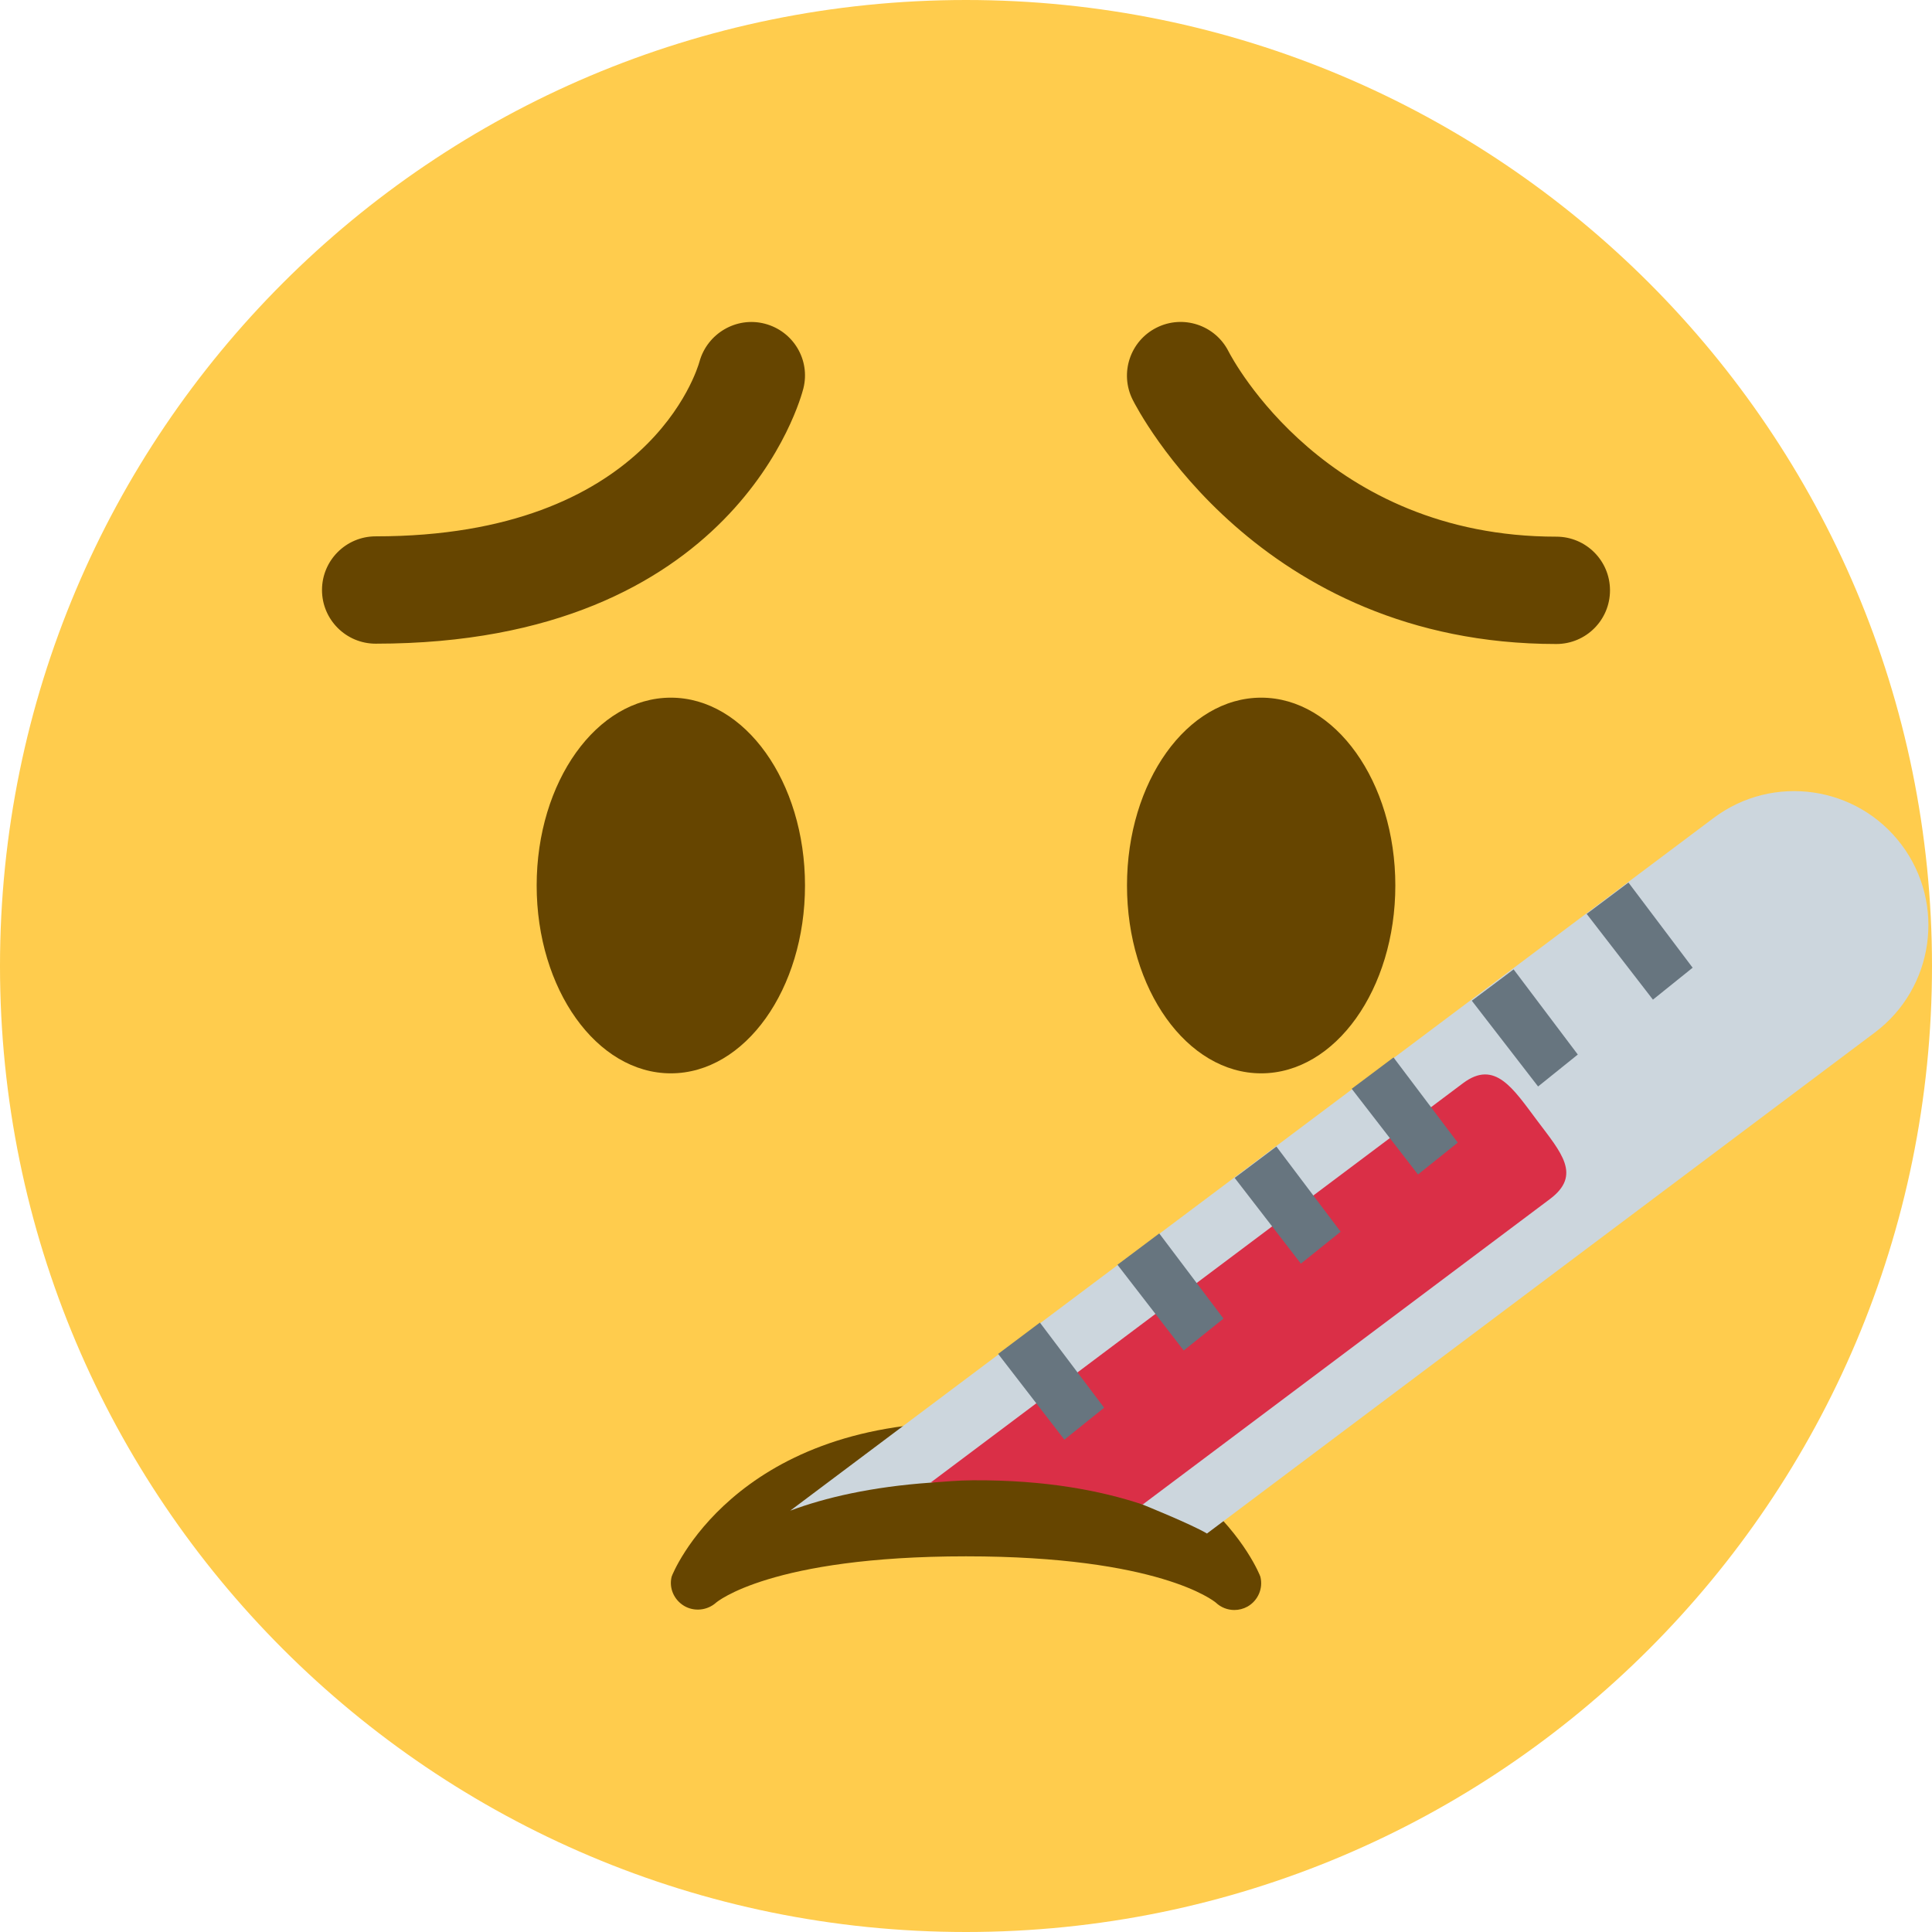
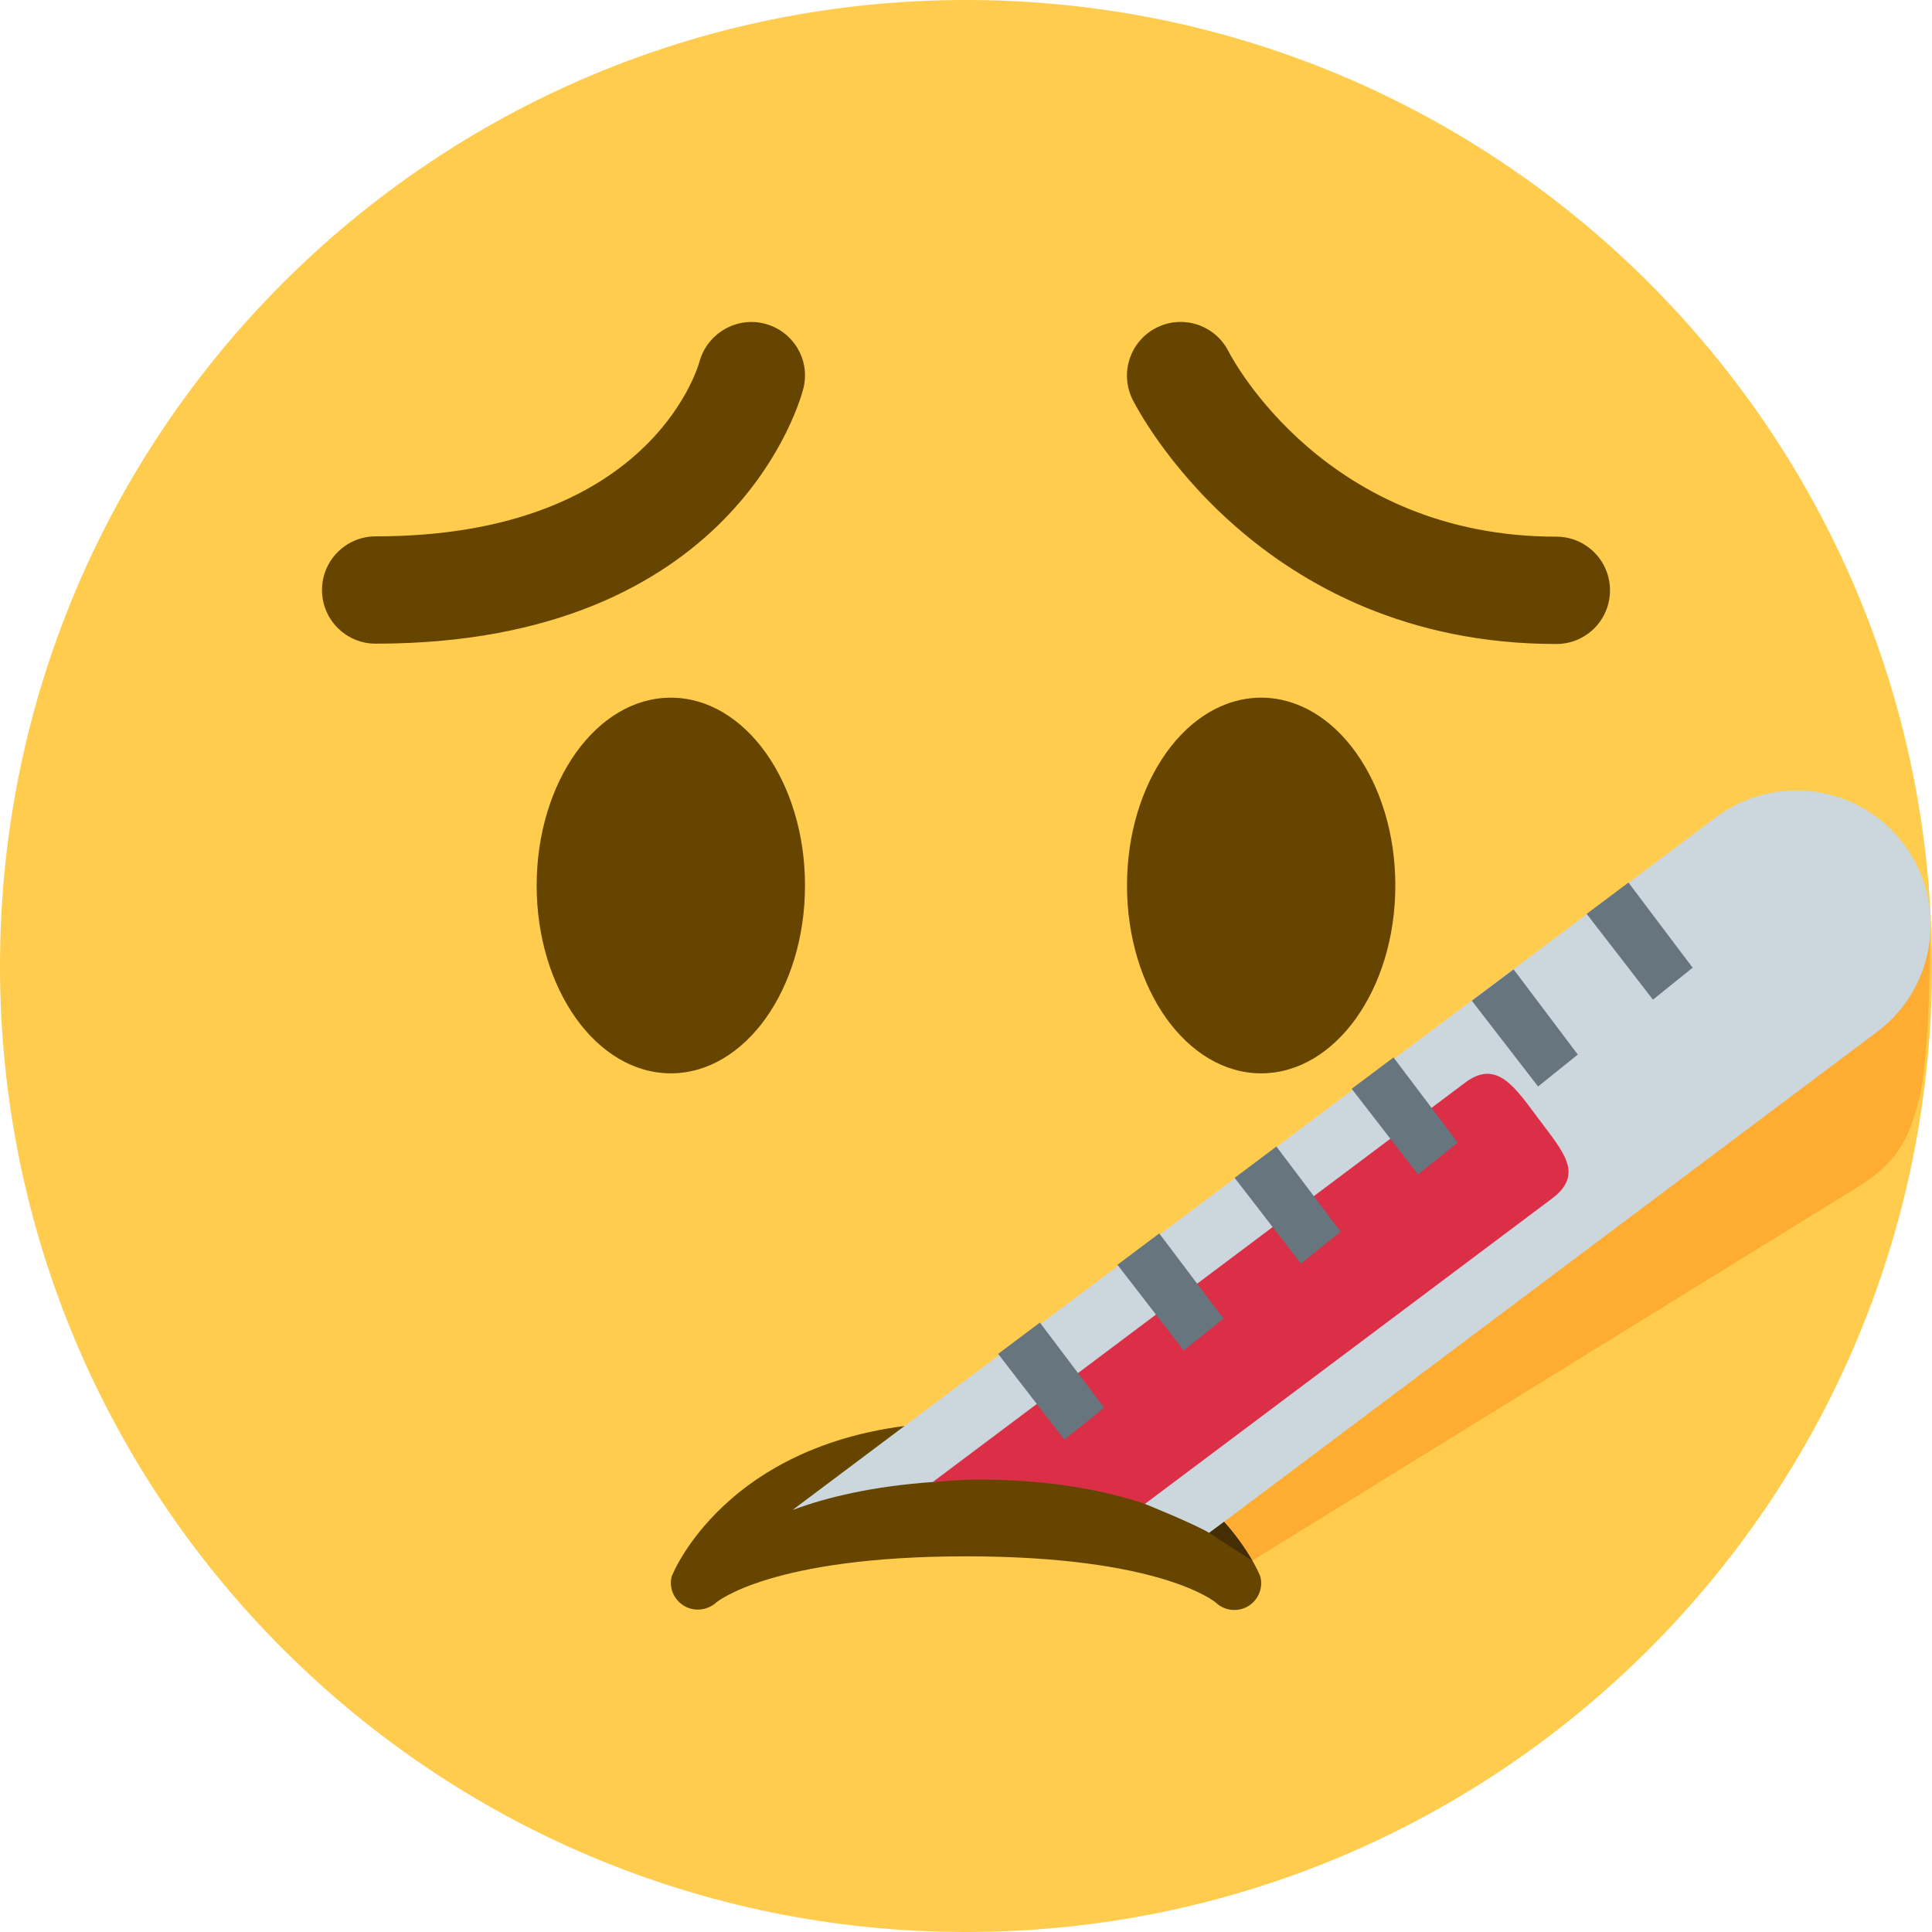
<svg xmlns="http://www.w3.org/2000/svg" viewBox="0 0 36 36">
  <circle fill="#FFCC4D" cx="18" cy="18" r="18" />
  <ellipse fill="#664500" cx="12.5" cy="16.5" rx="2.5" ry="3.5" />
  <ellipse fill="#664500" cx="23.5" cy="16.5" rx="2.5" ry="3.5" />
-   <path fill="#664500" d="M29 12c-5.554 0-7.802-4.367-7.895-4.553-.247-.494-.047-1.095.447-1.342.492-.247 1.092-.048 1.34.443C22.967 6.694 24.713 10 29 10c.553 0 1 .448 1 1 0 .553-.447 1-1 1zm-22-.006c-.552 0-1-.448-1-1s.448-1 1-1c5.083 0 5.996-3.12 6.033-3.253.145-.528.69-.848 1.219-.709.53.139.851.673.718 1.205-.049.194-1.266 4.757-7.97 4.757zm16.485 17.385C23.474 29.335 22.34 26.5 18 26.5s-5.474 2.835-5.485 2.879c-.053.213.044.431.232.544.188.112.433.086.596-.06C13.352 29.855 14.356 29 18 29c3.59 0 4.617.83 4.656.863.095.09.219.137.344.137.084 0 .169-.021.246-.064.196-.112.294-.339.239-.557z" />
-   <path fill="#CCD6DD" d="M35.433 15.741c-.829-1.104-2.397-1.328-3.501-.5L14.725 28.149c.646-.242 1.51-.444 2.615-.522C17.596 27.609 20 27 20 27l1.293 1.036s.911.367 1.197.539l12.444-9.335c1.103-.828 1.327-2.395.499-3.499z" />
-   <path fill="#DA2F47" d="M28.644 20.882c-.448-.596-.787-1.145-1.383-.698l-9.922 7.443c.256-.018.5-.042.783-.044 1.36-.009 2.4.195 3.17.452l7.588-5.692c.597-.447.211-.865-.236-1.461z" />
+   <path fill="#664500" d="M29 12c-5.554 0-7.802-4.367-7.895-4.553-.247-.494-.047-1.095.447-1.342.492-.247 1.092-.048 1.34.443C22.967 6.694 24.713 10 29 10c.553 0 1 .448 1 1 0 .553-.447 1-1 1zm-22-.006c-.552 0-1-.448-1-1s.448-1 1-1c5.083 0 5.996-3.12 6.033-3.253.145-.528.69-.848 1.219-.709.53.139.851.673.718 1.205-.049.194-1.266 4.757-7.97 4.757z" />
+   <path fill="#FFAC33" d="M35.968 17.068l-4.005.813-16.187 10.508 7.118.963 11.685-7.211c.703-.431.994-.835 1.198-1.747s.191-3.326.191-3.326z" />
+   <path fill="#664500" d="M23.485 29.379C23.474 29.335 22.34 26.5 18 26.5s-5.474 2.835-5.485 2.879c-.053.213.044.431.232.544.188.112.433.086.596-.06C13.352 29.855 14.356 29 18 29c3.59 0 4.617.83 4.656.863.095.09.219.137.344.137.084 0 .169-.021.246-.064.196-.112.294-.339.239-.557z" />
+   <path fill="#CCD6DD" d="M35.474 15.729c-.829-1.104-2.397-1.328-3.501-.5L14.767 28.137c.646-.242 1.51-.444 2.615-.522.256-.018 2.66-.627 2.66-.627l1.293 1.036s.911.367 1.197.539l12.444-9.335c1.103-.827 1.326-2.395.498-3.499z" />
+   <path fill="#DA2F47" d="M28.686 20.87c-.448-.596-.787-1.145-1.383-.698l-9.922 7.443c.256-.018.5-.042.783-.044 1.36-.009 2.4.195 3.17.452l7.588-5.692c.596-.447.211-.864-.236-1.461z" />
  <path fill="#67757F" d="M18.599 25.228l1.234 1.598.741-.595-1.197-1.587zm2.223-1.661l1.235 1.598.741-.595-1.197-1.587zm2.184-1.619l1.234 1.598.741-.595-1.197-1.587zm2.181-1.66l1.235 1.597.741-.594-1.197-1.587zm2.238-1.641l1.235 1.598.74-.595-1.196-1.587zm2.14-1.618l1.235 1.598.74-.595-1.196-1.587z" />
+   <path fill="#452E04" d="M22.531 28.563l.805.522s-.197-.362-.526-.726l-.279.204z" />
</svg>
